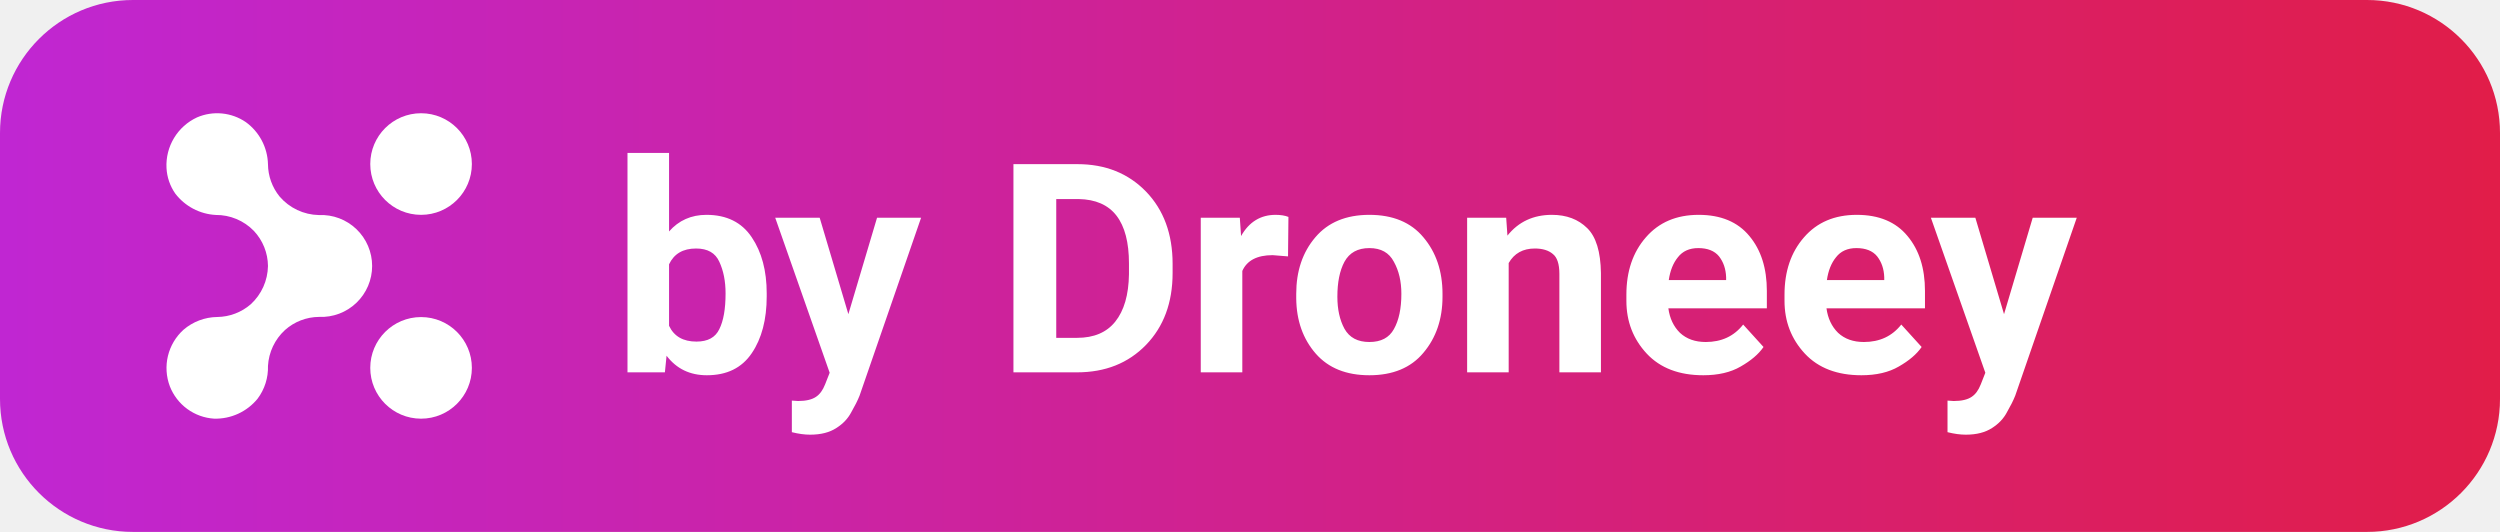
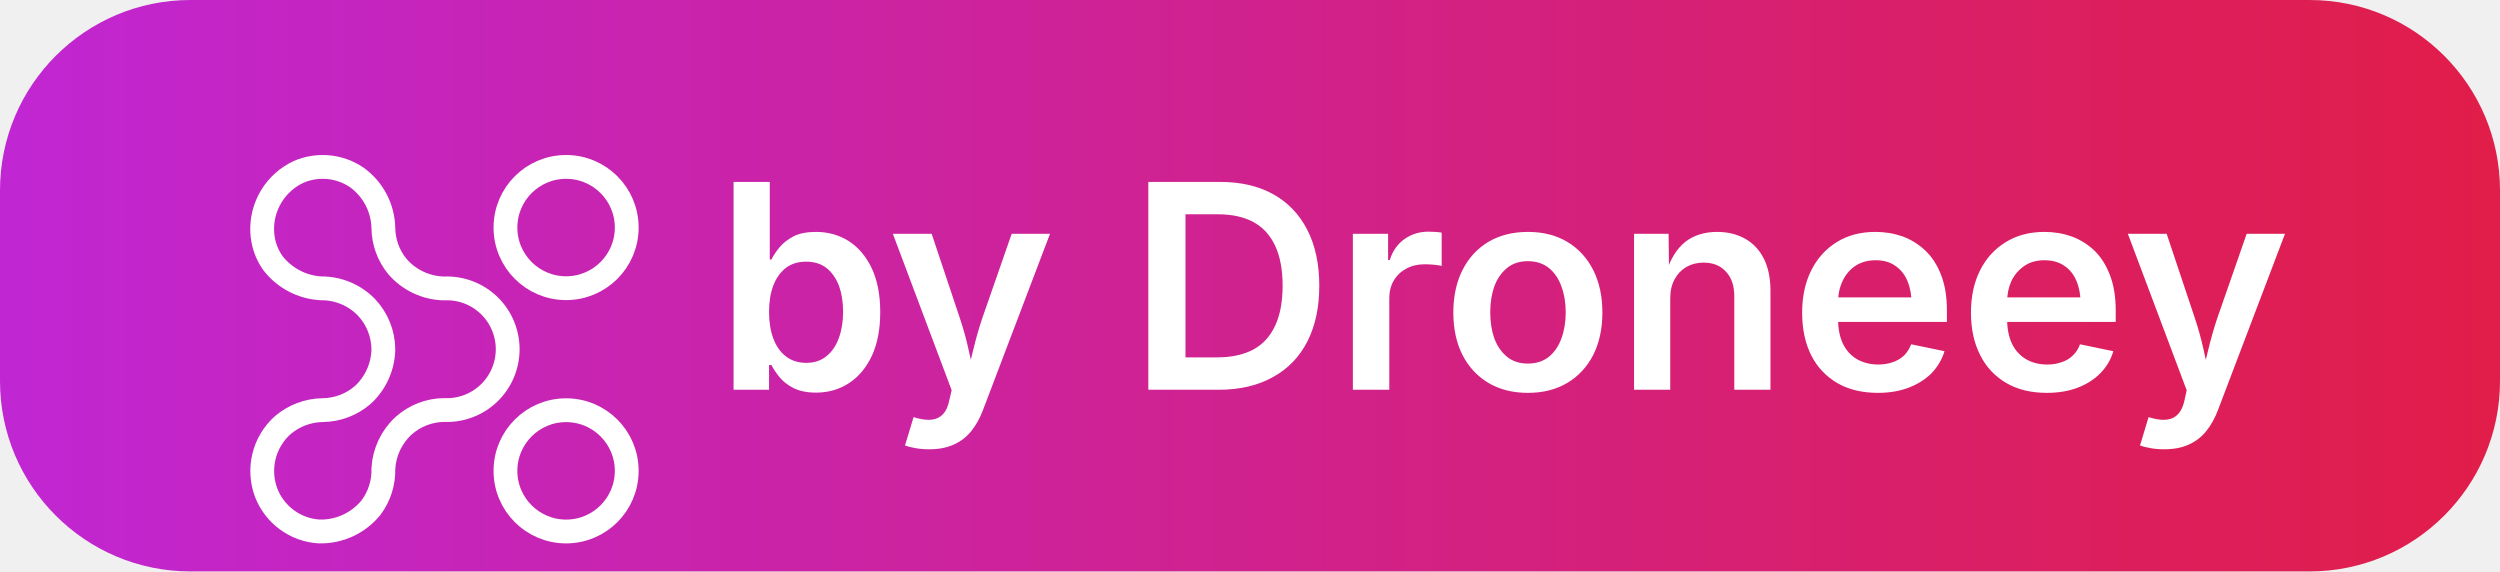
- <svg xmlns="http://www.w3.org/2000/svg" width="94" height="20" viewBox="0 0 94 20" role="img" aria-label="By Droneey">
+ <svg xmlns="http://www.w3.org/2000/svg" width="105" height="24" viewBox="0 0 105 24" role="img" aria-label="By Droneey">
  <defs>
    <linearGradient id="accent" x1="0" y1="0" x2="1" y2="0">
      <stop offset="0" stop-color="#C026D3" />
      <stop offset="1" stop-color="#E11D48" />
    </linearGradient>
  </defs>
-   <rect width="94" height="20" rx="5" fill="url(#accent)" />
-   <g transform="translate(6 4) scale(0.015625)" fill="#FFFFFF">
-     <path d="M629.25 261C696.768 261 751.5 206.267 751.5 138.75C751.5 71.233 696.768 16.5 629.25 16.5C561.732 16.5 507 71.233 507 138.75C507 206.267 561.732 261 629.25 261Z" />
-     <path d="M629.25 751.5C696.768 751.5 751.5 696.768 751.5 629.25C751.5 561.732 696.768 507 629.25 507C561.732 507 507 561.732 507 629.25C507 696.768 561.732 751.5 629.25 751.5Z" />
-     <path d="M383.073 261.502C365.12 261.129 347.448 256.966 331.211 249.289C314.972 241.611 300.533 230.587 288.834 216.942C270.936 194.931 261.068 167.463 260.861 139.074C260.34 119.209 255.246 99.734 245.979 82.163C236.714 64.594 223.523 49.404 207.435 37.778C190.395 26.152 170.702 19.026 150.179 17.058C129.656 15.09 108.97 18.346 90.038 26.522C67.081 37.167 47.826 54.448 34.751 76.142C21.675 97.836 15.377 122.953 16.664 148.262C17.8 170.356 25.109 191.686 37.759 209.821C49.328 224.94 64.029 237.369 80.852 246.25C97.675 255.133 116.219 260.257 135.209 261.273C152.291 261.124 169.226 264.445 184.991 271.038C200.754 277.632 215.021 287.359 226.926 299.632C248.454 322.527 260.573 352.711 260.861 384.16C260.547 401.476 256.727 418.55 249.632 434.342C242.538 450.135 232.316 464.32 219.588 476.04C197.111 495.598 168.42 506.51 138.648 506.82C108.823 507.215 80.088 518.112 57.478 537.598C38.991 554.329 25.972 576.257 20.122 600.518C14.272 624.776 15.864 650.24 24.689 673.58C33.168 695.369 47.688 714.275 66.538 728.072C85.388 741.869 107.782 749.979 131.081 751.447C151.05 752.016 170.883 747.982 189.051 739.659C207.219 731.337 223.236 718.945 235.868 703.44C252.93 680.718 261.746 652.845 260.861 624.424C262.76 591.486 277.403 560.588 301.674 538.289C324.273 518.069 353.46 506.796 383.762 506.59C400.271 507.306 416.754 504.667 432.221 498.831C447.684 492.996 461.81 484.085 473.745 472.637C485.679 461.186 495.179 447.434 501.666 432.21C508.155 416.985 511.5 400.6 511.5 384.046C511.5 367.492 508.155 351.108 501.666 335.883C495.179 320.659 485.679 306.907 473.745 295.456C461.81 284.008 447.684 275.097 432.221 269.262C416.754 263.425 400.271 260.785 383.762 261.502H383.073Z" />
+   <rect width="105" height="24" rx="8" fill="url(#accent)" />
+   <g transform="translate(8 4) scale(0.020833)" fill="none" stroke="#FFFFFF" stroke-width="48" stroke-miterlimit="10">
+     <path d="M757.25 389C824.768 389 879.5 334.267 879.5 266.75C879.5 199.233 824.768 144.5 757.25 144.5C689.732 144.5 635 199.233 635 266.75C635 334.267 689.732 389 757.25 389Z" />
+     <path d="M757.25 879.5C824.768 879.5 879.5 824.768 879.5 757.25C879.5 689.732 824.768 635 757.25 635C689.732 635 635 689.732 635 757.25C635 824.768 689.732 879.5 757.25 879.5Z" />
+     <path d="M511.073 389.502C493.12 389.129 475.448 384.966 459.211 377.289C442.972 369.611 428.533 358.587 416.834 344.942C398.936 322.931 389.068 295.463 388.861 267.074C388.34 247.209 383.246 227.733 373.979 210.164C364.714 192.594 351.523 177.404 335.435 165.778C318.395 154.152 298.702 147.026 278.179 145.058C257.656 143.09 236.97 146.346 218.038 154.522C195.08 165.167 175.826 182.448 162.751 204.142C149.675 225.836 143.377 250.953 144.664 276.262C145.8 298.356 153.109 319.686 165.759 337.821C177.328 352.94 192.029 365.369 208.852 374.25C225.675 383.133 244.219 388.257 263.209 389.273C280.291 389.124 297.226 392.445 312.991 399.038C328.754 405.632 343.021 415.359 354.926 427.632C376.454 450.527 388.573 480.711 388.861 512.16C388.547 529.476 384.727 546.55 377.632 562.342C370.538 578.135 360.316 592.32 347.588 604.04C325.111 623.598 296.42 634.51 266.648 634.82C236.823 635.215 208.088 646.112 185.479 665.598C166.991 682.329 153.972 704.257 148.122 728.518C142.272 752.776 143.864 778.24 152.689 801.58C161.168 823.369 175.688 842.275 194.539 856.072C213.388 869.869 235.782 877.979 259.081 879.447C279.05 880.016 298.883 875.982 317.051 867.659C335.219 859.337 351.236 846.945 363.868 831.44C380.93 808.718 389.746 780.845 388.861 752.424C390.76 719.486 405.403 688.588 429.674 666.289C452.273 646.069 481.46 634.796 511.762 634.59C528.271 635.306 544.754 632.667 560.221 626.831C575.684 620.996 589.81 612.085 601.745 600.637C613.679 589.186 623.179 575.434 629.666 560.21C636.155 544.985 639.5 528.6 639.5 512.046C639.5 495.492 636.155 479.108 629.666 463.883C623.179 448.659 613.679 434.907 601.745 423.456C589.81 412.008 575.684 403.097 560.221 397.262C544.754 391.425 528.271 388.785 511.762 389.502H511.073Z" />
  </g>
-   <text x="23" y="14" fill="#FFFFFF" font-family="-apple-system, BlinkMacSystemFont, 'Segoe UI', Roboto, Helvetica, Arial, sans-serif" font-size="11" font-weight="600">by Droneey</text>
+   <path transform="translate(30.00 16.37)" fill="#FFFFFF" d="M4.27 0.12Q3.71 0.12 3.33 -0.07Q2.96 -0.26 2.74 -0.53Q2.52 -0.80 2.40 -1.04L2.30 -1.04L2.30 0.00L0.81 0.00L0.81 -8.73L2.33 -8.73L2.33 -5.47L2.40 -5.47Q2.51 -5.70 2.73 -5.97Q2.95 -6.24 3.32 -6.44Q3.69 -6.63 4.27 -6.63Q5.03 -6.63 5.64 -6.25Q6.25 -5.86 6.61 -5.11Q6.97 -4.35 6.97 -3.26Q6.97 -2.19 6.62 -1.43Q6.27 -0.68 5.66 -0.28Q5.05 0.12 4.27 0.12ZM3.86 -1.13Q4.37 -1.13 4.71 -1.41Q5.06 -1.69 5.23 -2.17Q5.41 -2.66 5.41 -3.27Q5.41 -3.88 5.24 -4.36Q5.06 -4.83 4.72 -5.11Q4.37 -5.38 3.86 -5.38Q3.35 -5.38 3.01 -5.12Q2.66 -4.85 2.48 -4.38Q2.30 -3.91 2.30 -3.27Q2.30 -2.63 2.48 -2.15Q2.66 -1.67 3.01 -1.40Q3.36 -1.13 3.86 -1.13ZM8.01 2.34L8.37 1.15L8.55 1.20Q8.90 1.29 9.17 1.25Q9.44 1.21 9.62 1.01Q9.80 0.81 9.87 0.44L9.97 0.02L7.50 -6.55L9.13 -6.55L10.32 -2.99Q10.53 -2.36 10.67 -1.73Q10.80 -1.10 10.97 -0.44L10.57 -0.44Q10.73 -1.10 10.89 -1.73Q11.04 -2.36 11.25 -2.99L12.49 -6.55L14.10 -6.55L11.29 0.84Q11.09 1.37 10.79 1.74Q10.49 2.11 10.06 2.30Q9.63 2.50 9.03 2.50Q8.71 2.50 8.44 2.45Q8.16 2.40 8.01 2.34ZM21.18 0.00L18.97 0.00L18.97 -1.36L21.11 -1.36Q22.02 -1.36 22.64 -1.69Q23.25 -2.02 23.56 -2.70Q23.87 -3.37 23.87 -4.37Q23.87 -5.37 23.56 -6.04Q23.25 -6.71 22.65 -7.04Q22.04 -7.37 21.15 -7.37L18.93 -7.37L18.93 -8.73L21.24 -8.73Q22.55 -8.73 23.48 -8.21Q24.41 -7.69 24.91 -6.71Q25.41 -5.73 25.41 -4.37Q25.41 -3.01 24.91 -2.03Q24.41 -1.05 23.46 -0.53Q22.51 0.00 21.18 0.00ZM19.79 -8.73L19.79 0.00L18.23 0.00L18.23 -8.73ZM26.82 0.00L26.82 -6.55L28.30 -6.55L28.30 -5.45L28.37 -5.45Q28.55 -6.02 28.99 -6.33Q29.43 -6.64 29.99 -6.64Q30.12 -6.64 30.28 -6.63Q30.43 -6.62 30.55 -6.60L30.55 -5.20Q30.45 -5.23 30.24 -5.25Q30.03 -5.27 29.83 -5.27Q29.40 -5.27 29.07 -5.09Q28.73 -4.91 28.54 -4.59Q28.35 -4.27 28.35 -3.85L28.35 0.00ZM34.17 0.13Q33.22 0.13 32.51 -0.29Q31.81 -0.71 31.42 -1.47Q31.04 -2.23 31.04 -3.24Q31.04 -4.26 31.42 -5.02Q31.81 -5.79 32.51 -6.21Q33.22 -6.63 34.17 -6.63Q35.13 -6.63 35.83 -6.21Q36.53 -5.79 36.92 -5.02Q37.30 -4.26 37.30 -3.24Q37.30 -2.23 36.92 -1.47Q36.53 -0.71 35.83 -0.29Q35.13 0.13 34.17 0.13ZM34.17 -1.10Q34.70 -1.10 35.06 -1.39Q35.41 -1.68 35.58 -2.16Q35.76 -2.65 35.76 -3.25Q35.76 -3.85 35.58 -4.34Q35.41 -4.82 35.06 -5.11Q34.70 -5.40 34.17 -5.40Q33.64 -5.40 33.29 -5.11Q32.94 -4.82 32.76 -4.34Q32.59 -3.85 32.59 -3.25Q32.59 -2.65 32.76 -2.16Q32.94 -1.68 33.29 -1.39Q33.64 -1.10 34.17 -1.10ZM40.15 -3.84L40.15 0.00L38.63 0.00L38.63 -6.55L40.08 -6.55L40.10 -4.93L39.98 -4.93Q40.25 -5.78 40.78 -6.21Q41.32 -6.63 42.12 -6.63Q42.79 -6.63 43.30 -6.34Q43.80 -6.06 44.08 -5.51Q44.36 -4.95 44.36 -4.16L44.36 0.00L42.84 0.00L42.84 -3.93Q42.84 -4.59 42.49 -4.96Q42.15 -5.34 41.55 -5.34Q41.15 -5.34 40.83 -5.16Q40.52 -4.98 40.34 -4.65Q40.15 -4.32 40.15 -3.84ZM48.87 0.13Q47.88 0.13 47.17 -0.28Q46.45 -0.70 46.07 -1.45Q45.69 -2.21 45.69 -3.24Q45.69 -4.25 46.07 -5.01Q46.45 -5.77 47.14 -6.20Q47.83 -6.63 48.77 -6.63Q49.37 -6.63 49.91 -6.44Q50.45 -6.24 50.87 -5.84Q51.29 -5.44 51.53 -4.81Q51.77 -4.19 51.77 -3.33L51.77 -2.85L46.41 -2.85L46.41 -3.88L51.01 -3.88L50.29 -3.58Q50.29 -4.13 50.12 -4.55Q49.95 -4.97 49.61 -5.20Q49.28 -5.44 48.78 -5.44Q48.28 -5.44 47.92 -5.20Q47.57 -4.96 47.39 -4.57Q47.20 -4.17 47.20 -3.69L47.20 -2.97Q47.20 -2.35 47.41 -1.92Q47.62 -1.50 48.00 -1.28Q48.39 -1.06 48.89 -1.06Q49.22 -1.06 49.50 -1.16Q49.77 -1.25 49.97 -1.44Q50.16 -1.63 50.27 -1.91L51.67 -1.62Q51.51 -1.10 51.13 -0.70Q50.74 -0.31 50.17 -0.09Q49.60 0.13 48.87 0.13ZM55.96 0.13Q54.98 0.13 54.27 -0.28Q53.55 -0.70 53.17 -1.45Q52.78 -2.21 52.78 -3.24Q52.78 -4.25 53.16 -5.01Q53.54 -5.77 54.24 -6.20Q54.93 -6.63 55.87 -6.63Q56.47 -6.63 57.01 -6.44Q57.55 -6.24 57.97 -5.84Q58.38 -5.44 58.62 -4.81Q58.86 -4.19 58.86 -3.33L58.86 -2.85L53.50 -2.85L53.50 -3.88L58.10 -3.88L57.39 -3.58Q57.39 -4.13 57.22 -4.55Q57.05 -4.97 56.71 -5.20Q56.37 -5.44 55.87 -5.44Q55.37 -5.44 55.02 -5.20Q54.67 -4.96 54.48 -4.57Q54.30 -4.17 54.30 -3.69L54.30 -2.97Q54.30 -2.35 54.51 -1.92Q54.72 -1.50 55.10 -1.28Q55.48 -1.06 55.99 -1.06Q56.32 -1.06 56.59 -1.16Q56.87 -1.25 57.06 -1.44Q57.26 -1.63 57.36 -1.91L58.76 -1.62Q58.61 -1.10 58.22 -0.70Q57.84 -0.31 57.27 -0.09Q56.70 0.13 55.96 0.13ZM59.88 2.34L60.24 1.15L60.42 1.20Q60.77 1.29 61.04 1.25Q61.31 1.21 61.49 1.01Q61.67 0.81 61.75 0.44L61.84 0.02L59.37 -6.55L61.00 -6.55L62.19 -2.99Q62.40 -2.36 62.54 -1.73Q62.67 -1.10 62.84 -0.44L62.44 -0.44Q62.60 -1.10 62.76 -1.73Q62.91 -2.36 63.12 -2.99L64.36 -6.55L65.97 -6.55L63.16 0.84Q62.96 1.37 62.66 1.74Q62.36 2.11 61.93 2.30Q61.50 2.50 60.90 2.50Q60.58 2.50 60.31 2.45Q60.03 2.40 59.88 2.34Z" />
</svg>
